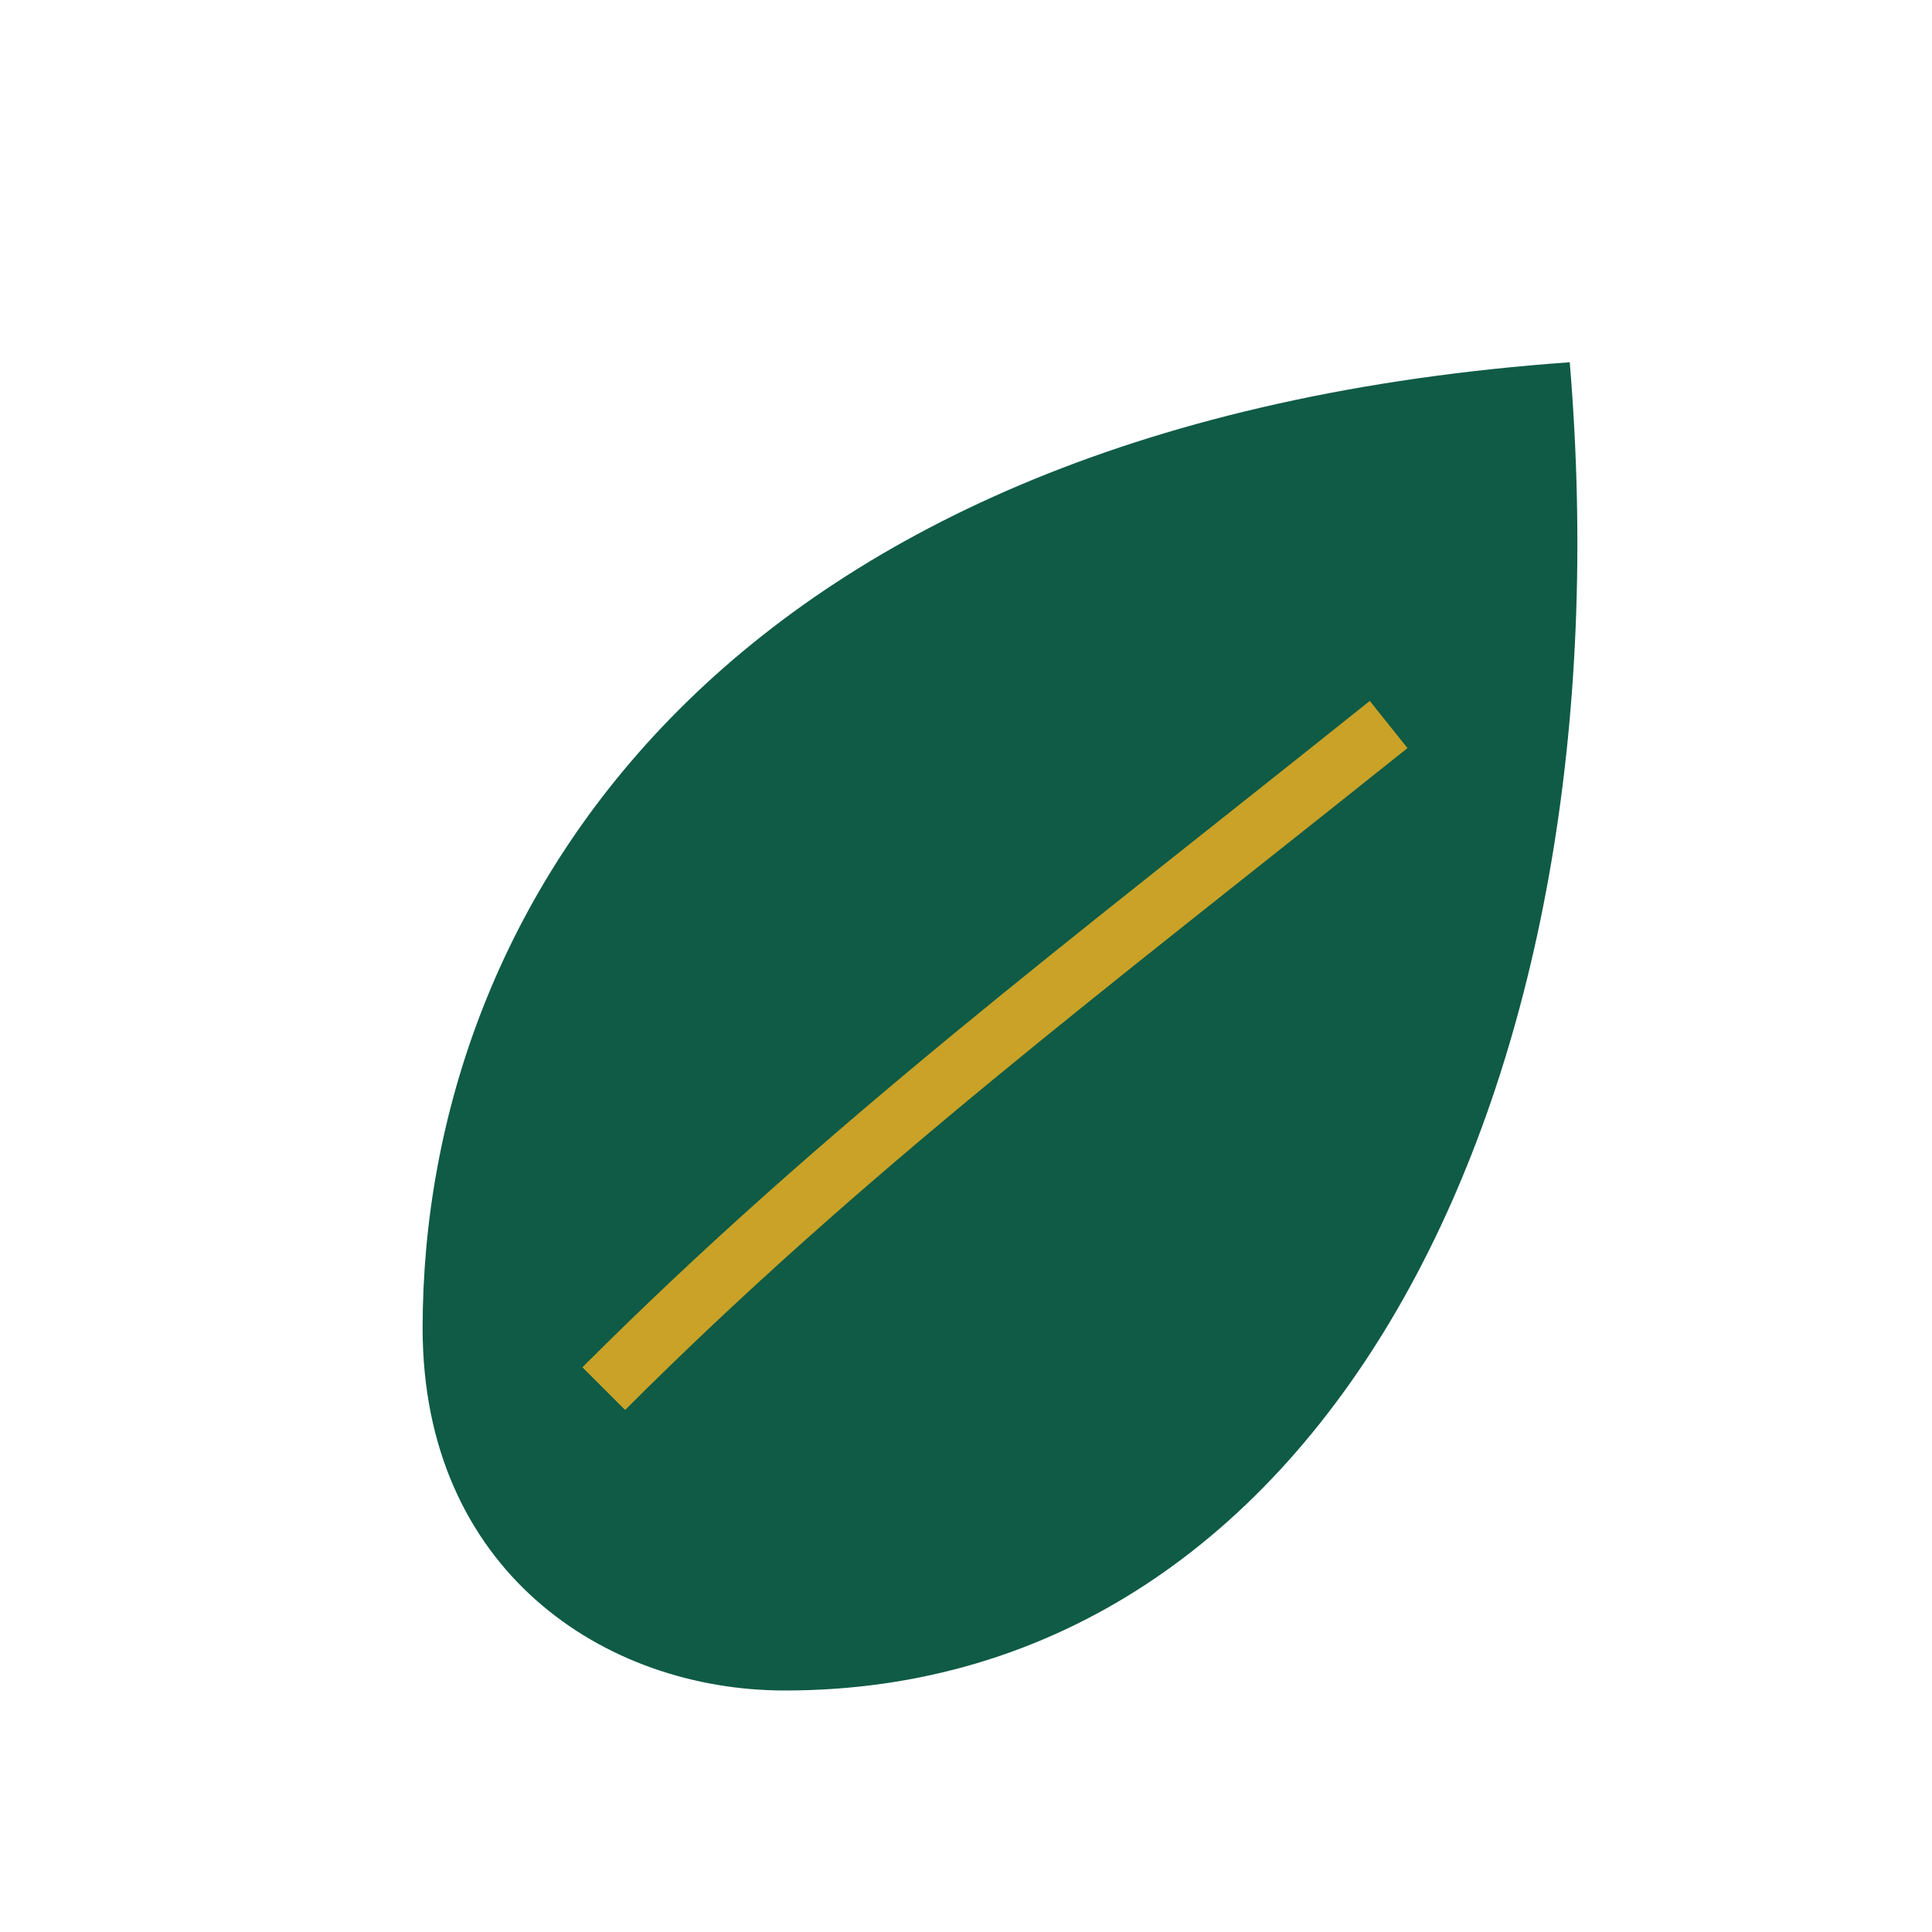
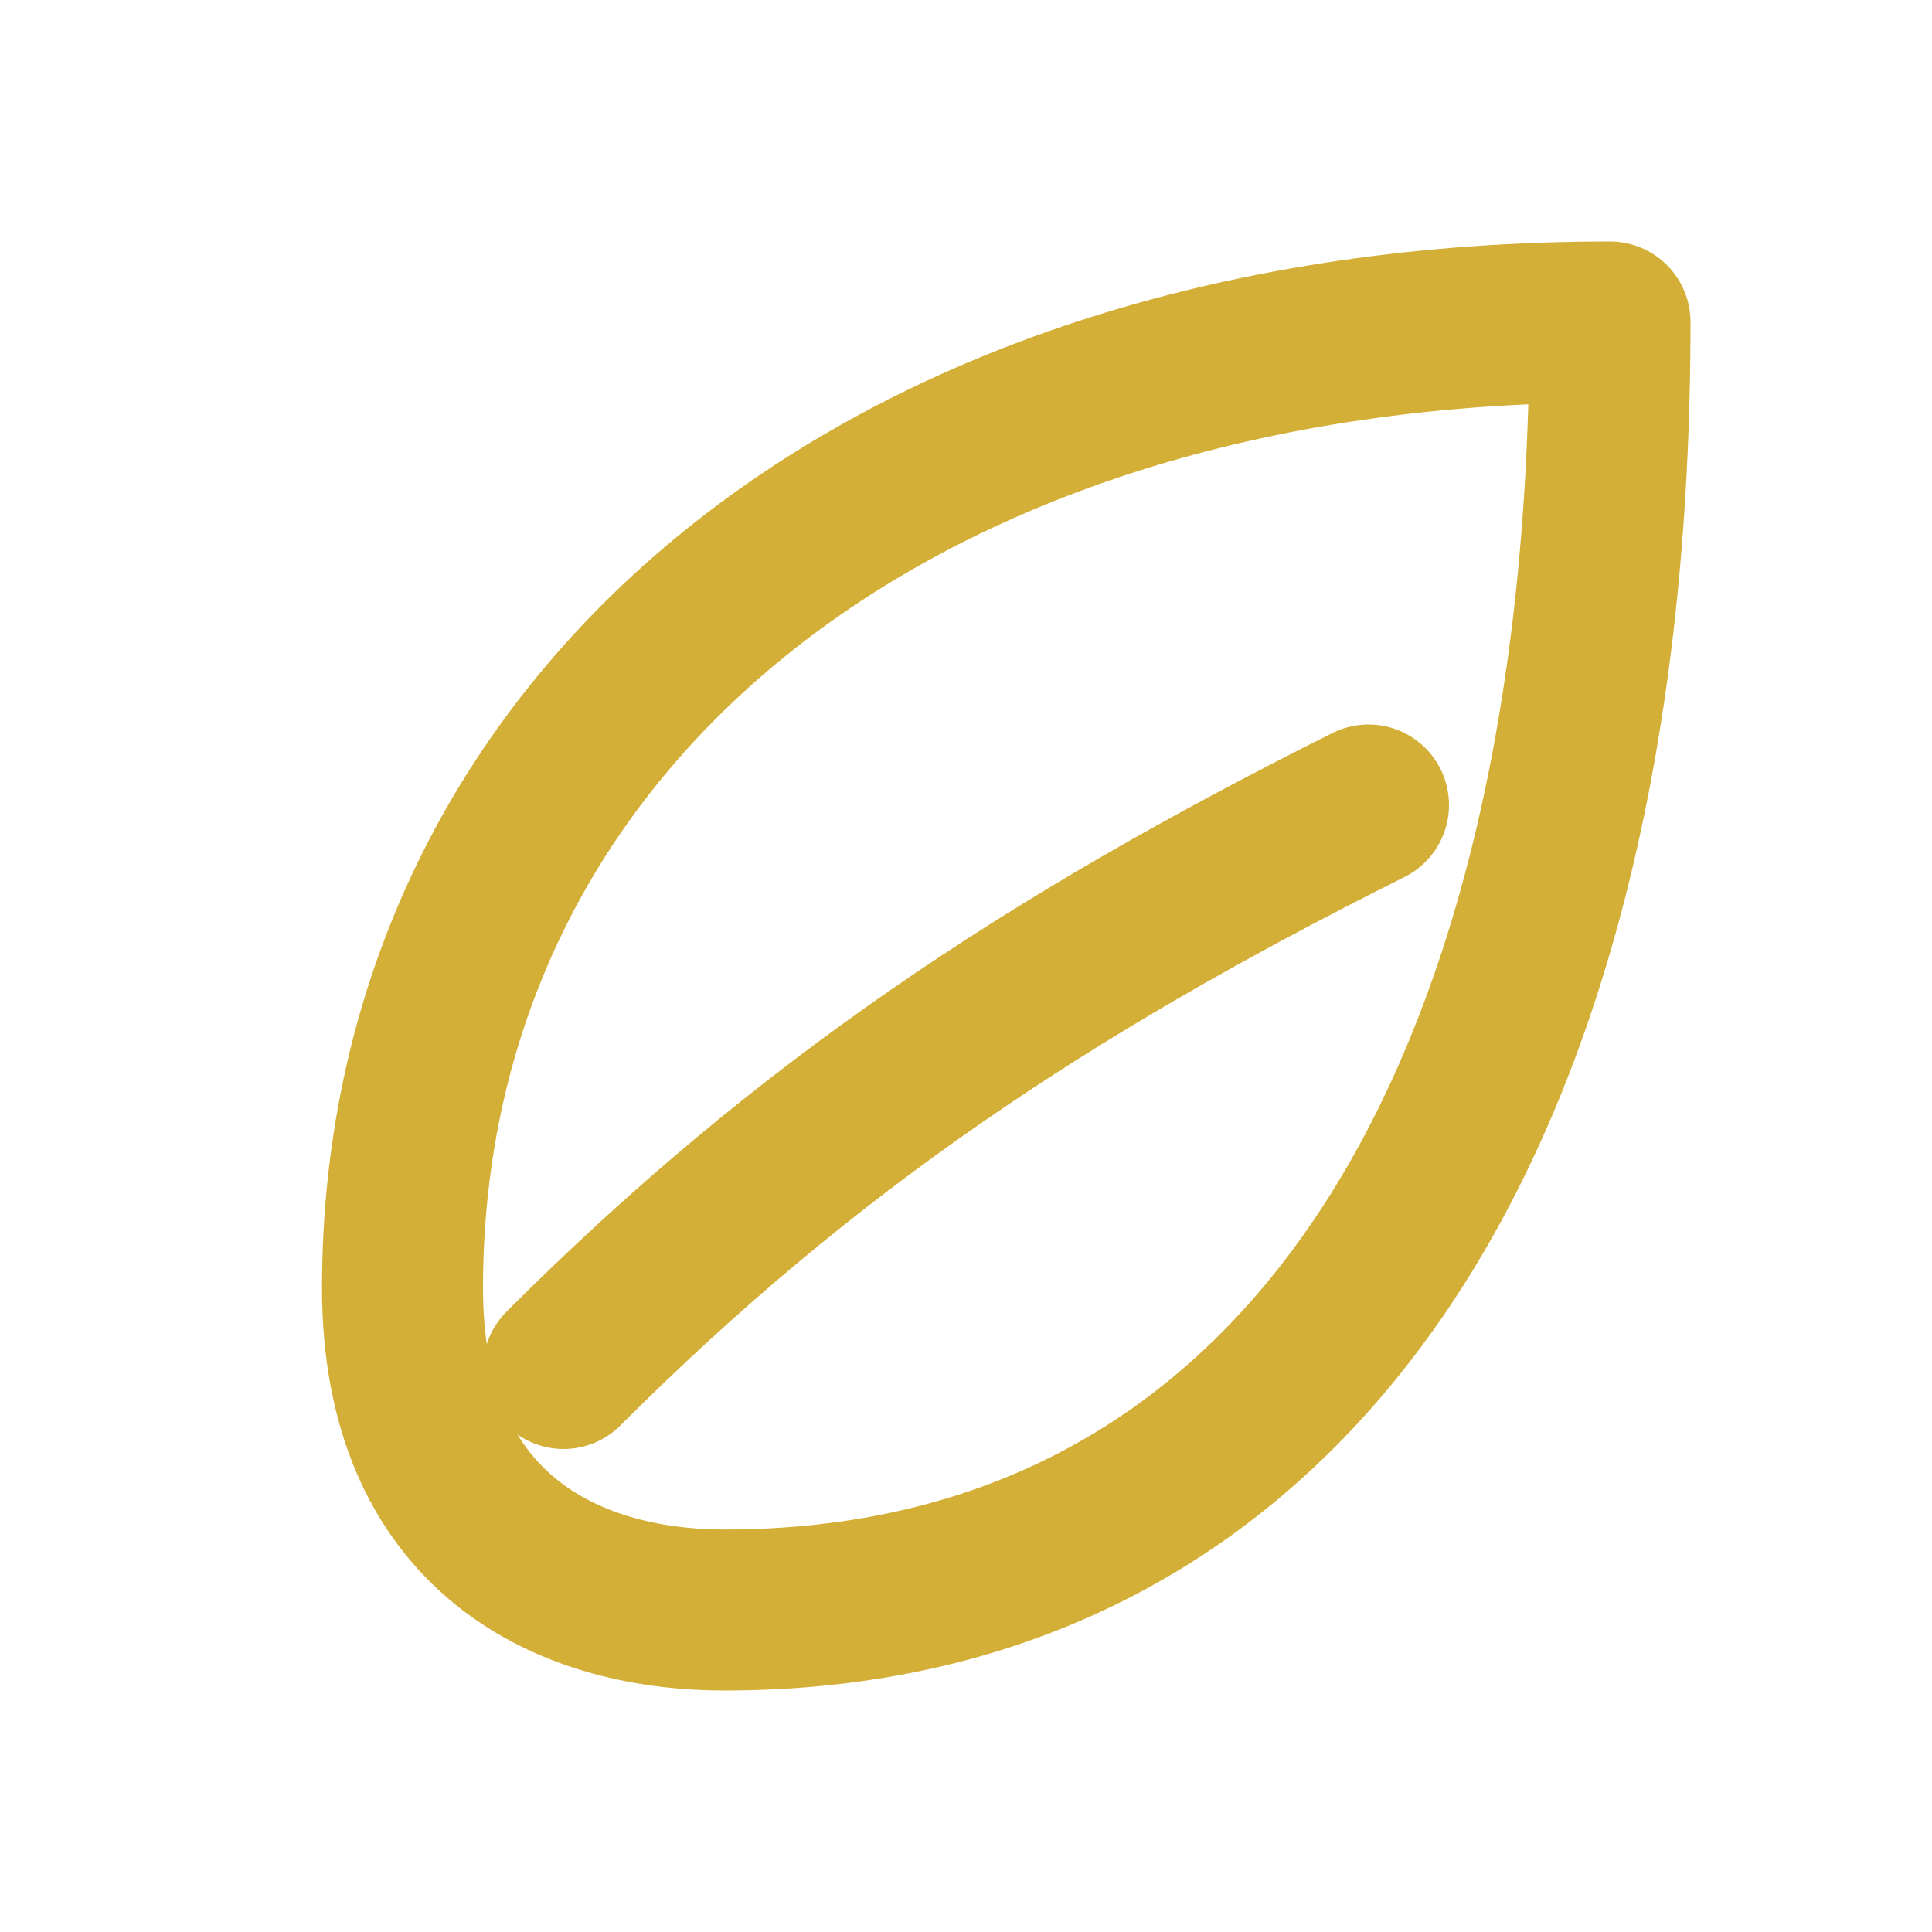
- <svg xmlns="http://www.w3.org/2000/svg" viewBox="0 0 64 64">
-   <path d="M52 12C24 14 14 30 14 44c0 8 6 12 12 12 18 0 28-20 26-44z" fill="#0F5B46" />
-   <path d="M20 46c8-8 16-14 26-22" stroke="#C9A227" stroke-width="2" fill="none" />
+ <svg xmlns="http://www.w3.org/2000/svg" viewBox="0 0 24 24" fill="none" stroke="#D4AF37" stroke-width="2" stroke-linecap="round" stroke-linejoin="round">
+   <path d="M20 4C11 4 5 9 5 16c0 3 2 4 4 4 7 0 11-6 11-16z" />
+   <path d="M7 17c3-3 6-5 10-7" />
</svg>
